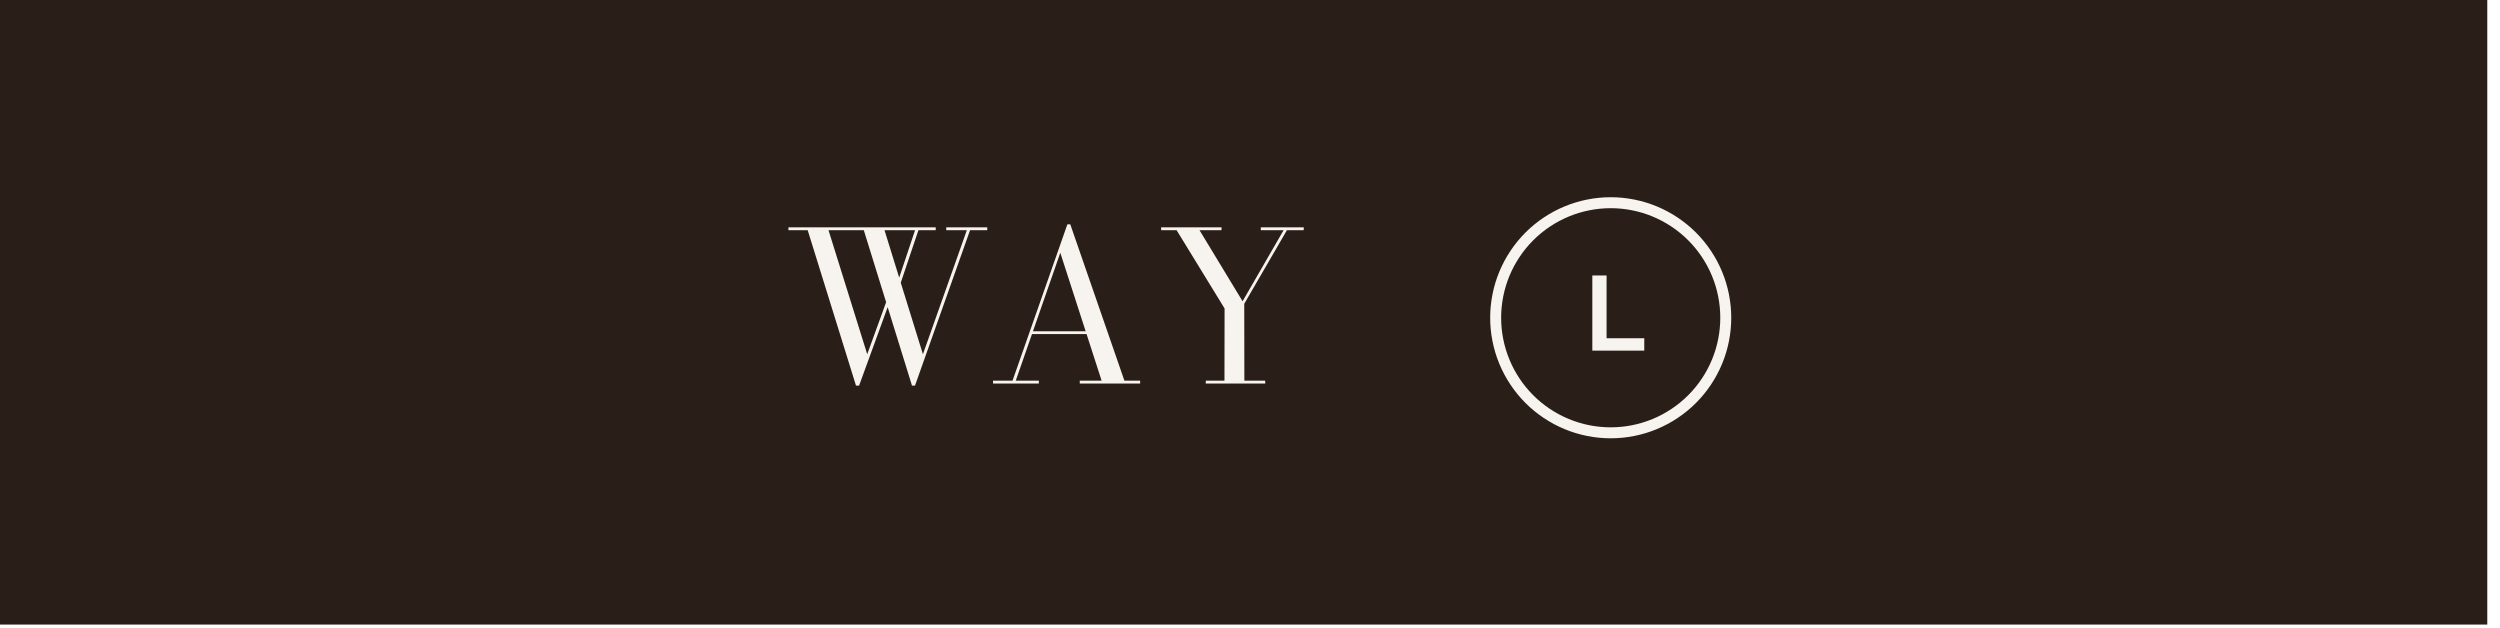
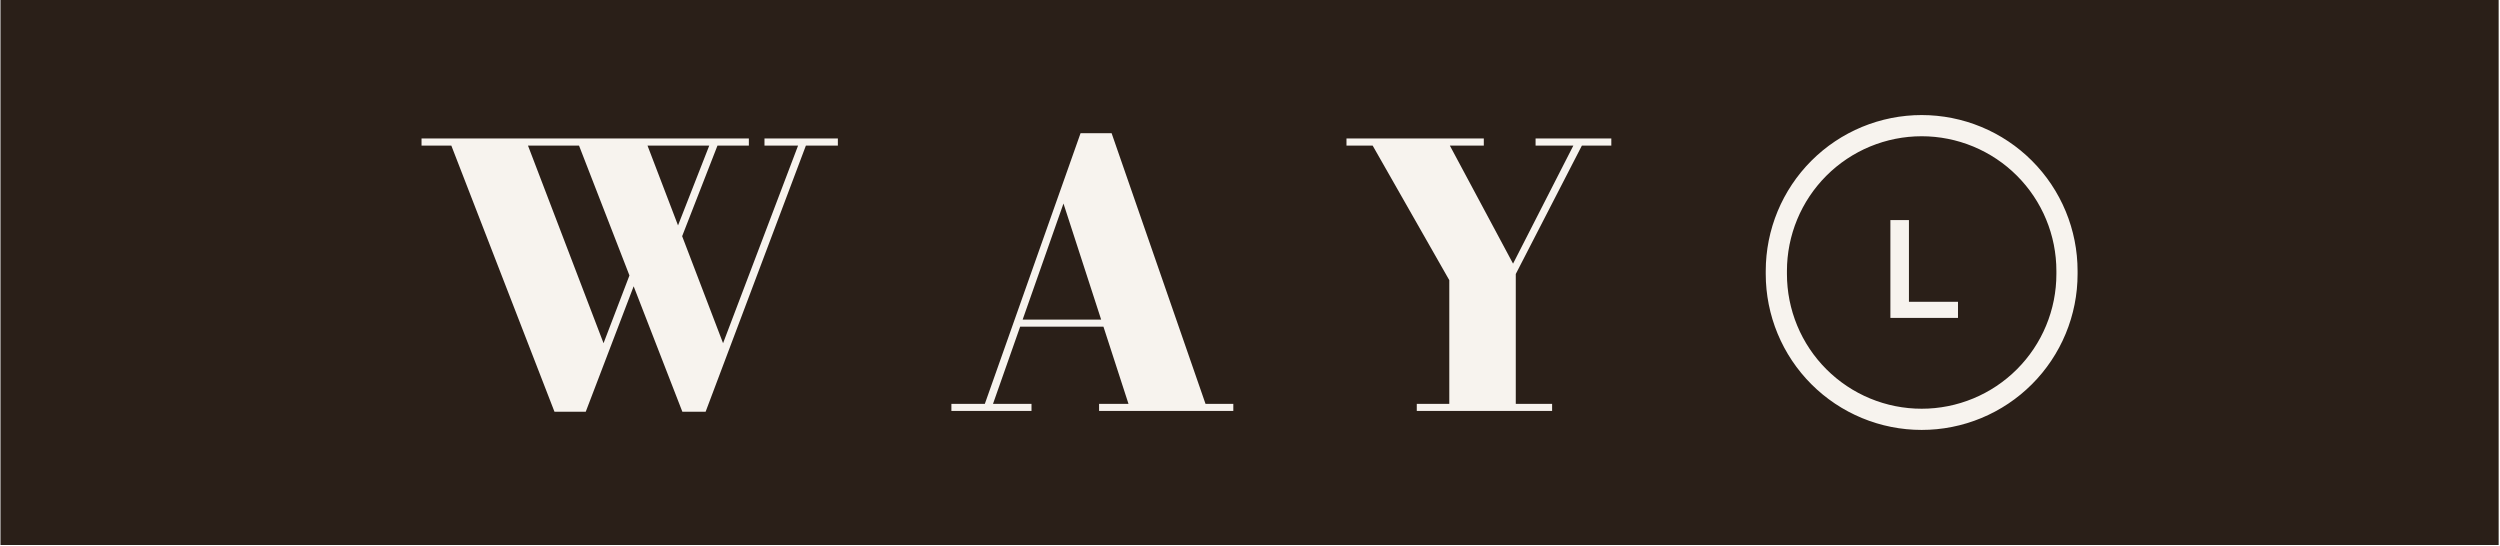
- <svg xmlns="http://www.w3.org/2000/svg" xmlns:xlink="http://www.w3.org/1999/xlink" version="1.1" width="171.12" height="42.96" viewBox="0 0 171.12 42.96">
+ <svg xmlns="http://www.w3.org/2000/svg" xmlns:xlink="http://www.w3.org/1999/xlink" version="1.1" width="155.906" height="34.016" viewBox="0 0 155.906 34.016">
  <defs>
    <clipPath id="clip_1">
-       <path transform="matrix(.24,0,0,.24,0,0)" d="M0 0H712.5V179.15H0Z" clip-rule="evenodd" />
+       <path transform="matrix(.25174,0,0,-.25174,.0428,34.01575)" d="M0 0H618.96V135.12H0Z" />
    </clipPath>
-     <g id="font_2_113">
-       <path transform="matrix(.0005,0,0,-.0005,0,0)" d="M687 20 223-1473H38V-1500H1453V-1473H961L1330-281 1752-1473H1554V-1500H1948V-1473H1783L1254 20H1225L762-1473H423L795-281 998-840 1013-793 717 20H687ZM1110-947 1086-969 1260-1489 1290-1482 1110-947Z" />
-     </g>
-     <g id="font_2_1">
-       <path transform="matrix(.0005,0,0,-.0005,0,0)" d="M421-475V-502H1065V-475H421ZM795-1529 1315-27H1466V0H886V-27H1096L699-1256 271-27H493V0H53V-27H240L767-1529H795Z" />
-     </g>
-     <g id="font_2_121">
-       <path transform="matrix(.0005,0,0,-.0005,0,0)" d="M464 0 465-27H644L645-721 184-1473H36L35-1500H616L615-1473H404L818-790 1212-1473H993V-1500H1406L1405-1473H1244L834-766 835-27H1035L1036 0H464Z" />
-     </g>
-     <g id="font_3_93">
+     <clipPath id="clip_2">
+       <path transform="matrix(.25174,0,0,-.25174,.0428,34.01575)" d="M0 0H618.96V135.12H0Z" />
+     </clipPath>
+     <clipPath id="clip_3">
+       <path transform="matrix(.0604176,0,0,.0604176,.0428,.0006370545)" d="M0 0H2578.125V562.5H0Z" clip-rule="evenodd" />
+     </clipPath>
+     <clipPath id="clip_4">
+       <path transform="matrix(.0604176,0,0,.0604176,.0428,.0006370545)" d="M434.375 137.5H1662.5V425H434.375Z" clip-rule="evenodd" />
+     </clipPath>
+     <clipPath id="clip_5">
+       <path transform="matrix(.0604176,0,0,.0604176,.0428,.0006370545)" d="M0 0H2578.125V562.5H0Z" clip-rule="evenodd" />
+     </clipPath>
+     <g id="font_6_93">
      <path transform="matrix(.001,0,0,-.001,0,0)" d="M76 0V-686H206V-113H550V0H76Z" />
    </g>
  </defs>
  <g clip-path="url(#clip_1)">
-     <path transform="matrix(.75,0,0,.75,0,0)" d="M0 0H227V57H0Z" fill="#2a1f18" />
-     <use data-text="W" xlink:href="#font_2_113" transform="matrix(14.25,0,0,-14.25,53.69531,26.25)" fill="#f7f3ee" />
-     <use data-text="A" xlink:href="#font_2_1" transform="matrix(14.25,0,0,-14.25,67.59477,26.25)" fill="#f7f3ee" />
-     <use data-text="Y" xlink:href="#font_2_121" transform="matrix(14.25,0,0,-14.25,79.22417,26.25)" fill="#f7f3ee" />
-     <path transform="matrix(.75,0,0,.75,0,0)" stroke-width="1" stroke-linecap="butt" stroke-miterlimit="4" stroke-linejoin="miter" fill="none" stroke="#f7f3ee" d="M157.5 29C157.5 29.689 157.433 30.372 157.298 31.048 157.164 31.725 156.965 32.381 156.701 33.018 156.437 33.655 156.113 34.26 155.73 34.833 155.347 35.407 154.912 35.937 154.425 36.425 153.937 36.912 153.407 37.347 152.833 37.73 152.26 38.113 151.655 38.437 151.018 38.701 150.381 38.965 149.725 39.164 149.048 39.298 148.372 39.433 147.689 39.5 147 39.5 146.311 39.5 145.628 39.433 144.952 39.298 144.275 39.164 143.619 38.965 142.982 38.701 142.345 38.437 141.74 38.113 141.167 37.73 140.593 37.347 140.063 36.912 139.575 36.425 139.088 35.937 138.653 35.407 138.27 34.833 137.887 34.26 137.563 33.655 137.299 33.018 137.035 32.381 136.836 31.725 136.702 31.048 136.567 30.372 136.5 29.689 136.5 29 136.5 28.311 136.567 27.628 136.702 26.952 136.836 26.275 137.035 25.619 137.299 24.982 137.563 24.345 137.887 23.74 138.27 23.167 138.653 22.593 139.088 22.063 139.575 21.575 140.063 21.088 140.593 20.653 141.167 20.27 141.74 19.887 142.345 19.563 142.982 19.299 143.619 19.035 144.275 18.836 144.952 18.702 145.628 18.567 146.311 18.5 147 18.5 147.689 18.5 148.372 18.567 149.048 18.702 149.725 18.836 150.381 19.035 151.018 19.299 151.655 19.563 152.26 19.887 152.833 20.27 153.407 20.653 153.937 21.088 154.425 21.575 154.912 22.063 155.347 22.593 155.73 23.167 156.113 23.74 156.437 24.345 156.701 24.982 156.965 25.619 157.164 26.275 157.298 26.952 157.433 27.628 157.5 28.311 157.5 29Z" />
-     <use data-text="L" xlink:href="#font_3_93" transform="matrix(7.5,0,0,-7.5,108.4219,24)" fill="#f7f3ee" />
+     <g clip-path="url(#clip_2)">
+       <path transform="matrix(.188805,0,0,.188805,.0428,.0006370545)" d="M0 0H825V180H0Z" fill="#2a1f18" />
+       <g clip-path="url(#clip_3)">
+         <path transform="matrix(.188805,0,0,.188805,.0428,.0006370545)" d="M0 0H825V180H0Z" fill="#2a1f18" />
+       </g>
+       <g clip-path="url(#clip_4)">
+         <path transform="matrix(.011328,0,0,-.011328,25.98184,25.62856)" d="M765-20 191 1461H27V1500H1829V1461H1271L1687 373 2100 1461H1915V1500H2319V1461H2143L1585-20H1469L894 1461H613L1029 373 1198 815 1221 755 925-20H765ZM1441 909 1404 932 1622 1489 1666 1486 1441 909Z" fill="#f7f3ee" />
+         <path transform="matrix(.011328,0,0,-.011328,58.901,25.62856)" d="M397 464V503H997V464H397ZM920 1529 1437 39H1590V0H851V39H1013L655 1142 267 39H479V0H38V39H222L749 1529H920Z" fill="#f7f3ee" />
+         <path transform="matrix(.011328,0,0,-.011328,83.67532,25.62856)" d="M413 0V39H592V720L170 1461H26V1500H782V1461H595L943 811 1275 1461H1067V1500H1484V1461H1322L958 754V39H1158V0H413Z" fill="#f7f3ee" />
+       </g>
+       <g clip-path="url(#clip_5)">
+         <path transform="matrix(.188805,0,0,.188805,.0428,.0006370545)" stroke-width="7" stroke-linecap="butt" stroke-miterlimit="4" stroke-linejoin="miter" fill="none" stroke="#f7f3ee" d="M586.5 90.5V89.5C586.5 87.928 586.577 86.36 586.731 84.795 586.885 83.231 587.116 81.678 587.422 80.136 587.729 78.594 588.111 77.071 588.567 75.566 589.023 74.062 589.552 72.584 590.154 71.131 590.755 69.679 591.427 68.259 592.168 66.873 592.909 65.487 593.716 64.14 594.589 62.833 595.463 61.526 596.398 60.264 597.395 59.049 598.393 57.834 599.447 56.67 600.559 55.559 601.67 54.447 602.834 53.393 604.049 52.395 605.264 51.398 606.525 50.463 607.833 49.589 609.14 48.716 610.486 47.909 611.873 47.168 613.259 46.427 614.679 45.755 616.131 45.154 617.584 44.552 619.062 44.023 620.566 43.567 622.071 43.111 623.594 42.729 625.136 42.422 626.678 42.116 628.231 41.885 629.795 41.731 631.36 41.577 632.928 41.5 634.5 41.5 636.072 41.5 637.64 41.577 639.205 41.731 640.769 41.885 642.322 42.116 643.864 42.422 645.406 42.729 646.929 43.111 648.434 43.567 649.938 44.023 651.416 44.552 652.869 45.154 654.321 45.755 655.741 46.427 657.127 47.168 658.513 47.909 659.86 48.716 661.167 49.589 662.474 50.463 663.736 51.398 664.951 52.395 666.166 53.393 667.329 54.447 668.441 55.559 669.553 56.67 670.607 57.834 671.604 59.049 672.602 60.264 673.537 61.526 674.41 62.833 675.284 64.14 676.091 65.487 676.832 66.873 677.573 68.259 678.245 69.679 678.846 71.131 679.448 72.584 679.977 74.062 680.433 75.566 680.889 77.071 681.271 78.594 681.578 80.136 681.884 81.678 682.115 83.231 682.269 84.795 682.423 86.36 682.5 87.928 682.5 89.5V90.5C682.5 92.072 682.423 93.64 682.269 95.205 682.115 96.769 681.884 98.322 681.578 99.864 681.271 101.406 680.889 102.929 680.433 104.434 679.977 105.938 679.448 107.416 678.846 108.869 678.245 110.321 677.573 111.741 676.832 113.127 676.091 114.513 675.284 115.86 674.41 117.167 673.537 118.474 672.602 119.736 671.604 120.951 670.607 122.166 669.553 123.33 668.441 124.441 667.329 125.553 666.166 126.607 664.951 127.605 663.736 128.602 662.474 129.537 661.167 130.411 659.86 131.284 658.513 132.091 657.127 132.832 655.741 133.573 654.321 134.245 652.869 134.846 651.416 135.448 649.938 135.977 648.434 136.433 646.929 136.889 645.406 137.271 643.864 137.578 642.322 137.884 640.769 138.115 639.205 138.269 637.64 138.423 636.072 138.5 634.5 138.5 632.928 138.5 631.36 138.423 629.795 138.269 628.231 138.115 626.678 137.884 625.136 137.578 623.594 137.271 622.071 136.889 620.566 136.433 619.062 135.977 617.584 135.448 616.131 134.846 614.679 134.245 613.259 133.573 611.873 132.832 610.486 132.091 609.14 131.284 607.833 130.411 606.525 129.537 605.264 128.602 604.049 127.605 602.834 126.607 601.67 125.553 600.559 124.441 599.447 123.33 598.393 122.166 597.395 120.951 596.398 119.736 595.463 118.474 594.589 117.167 593.716 115.86 592.909 114.513 592.168 113.127 591.427 111.741 590.755 110.321 590.154 108.869 589.552 107.416 589.023 105.938 588.567 104.434 588.111 102.929 587.729 101.406 587.422 99.864 587.116 98.322 586.885 96.769 586.731 95.205 586.577 93.64 586.5 92.072 586.5 90.5Z" />
+         <use data-text="L" xlink:href="#font_6_93" transform="matrix(8.892715,0,0,-8.892715,117.214,19.82516)" fill="#f7f3ee" />
+       </g>
+     </g>
  </g>
</svg>
